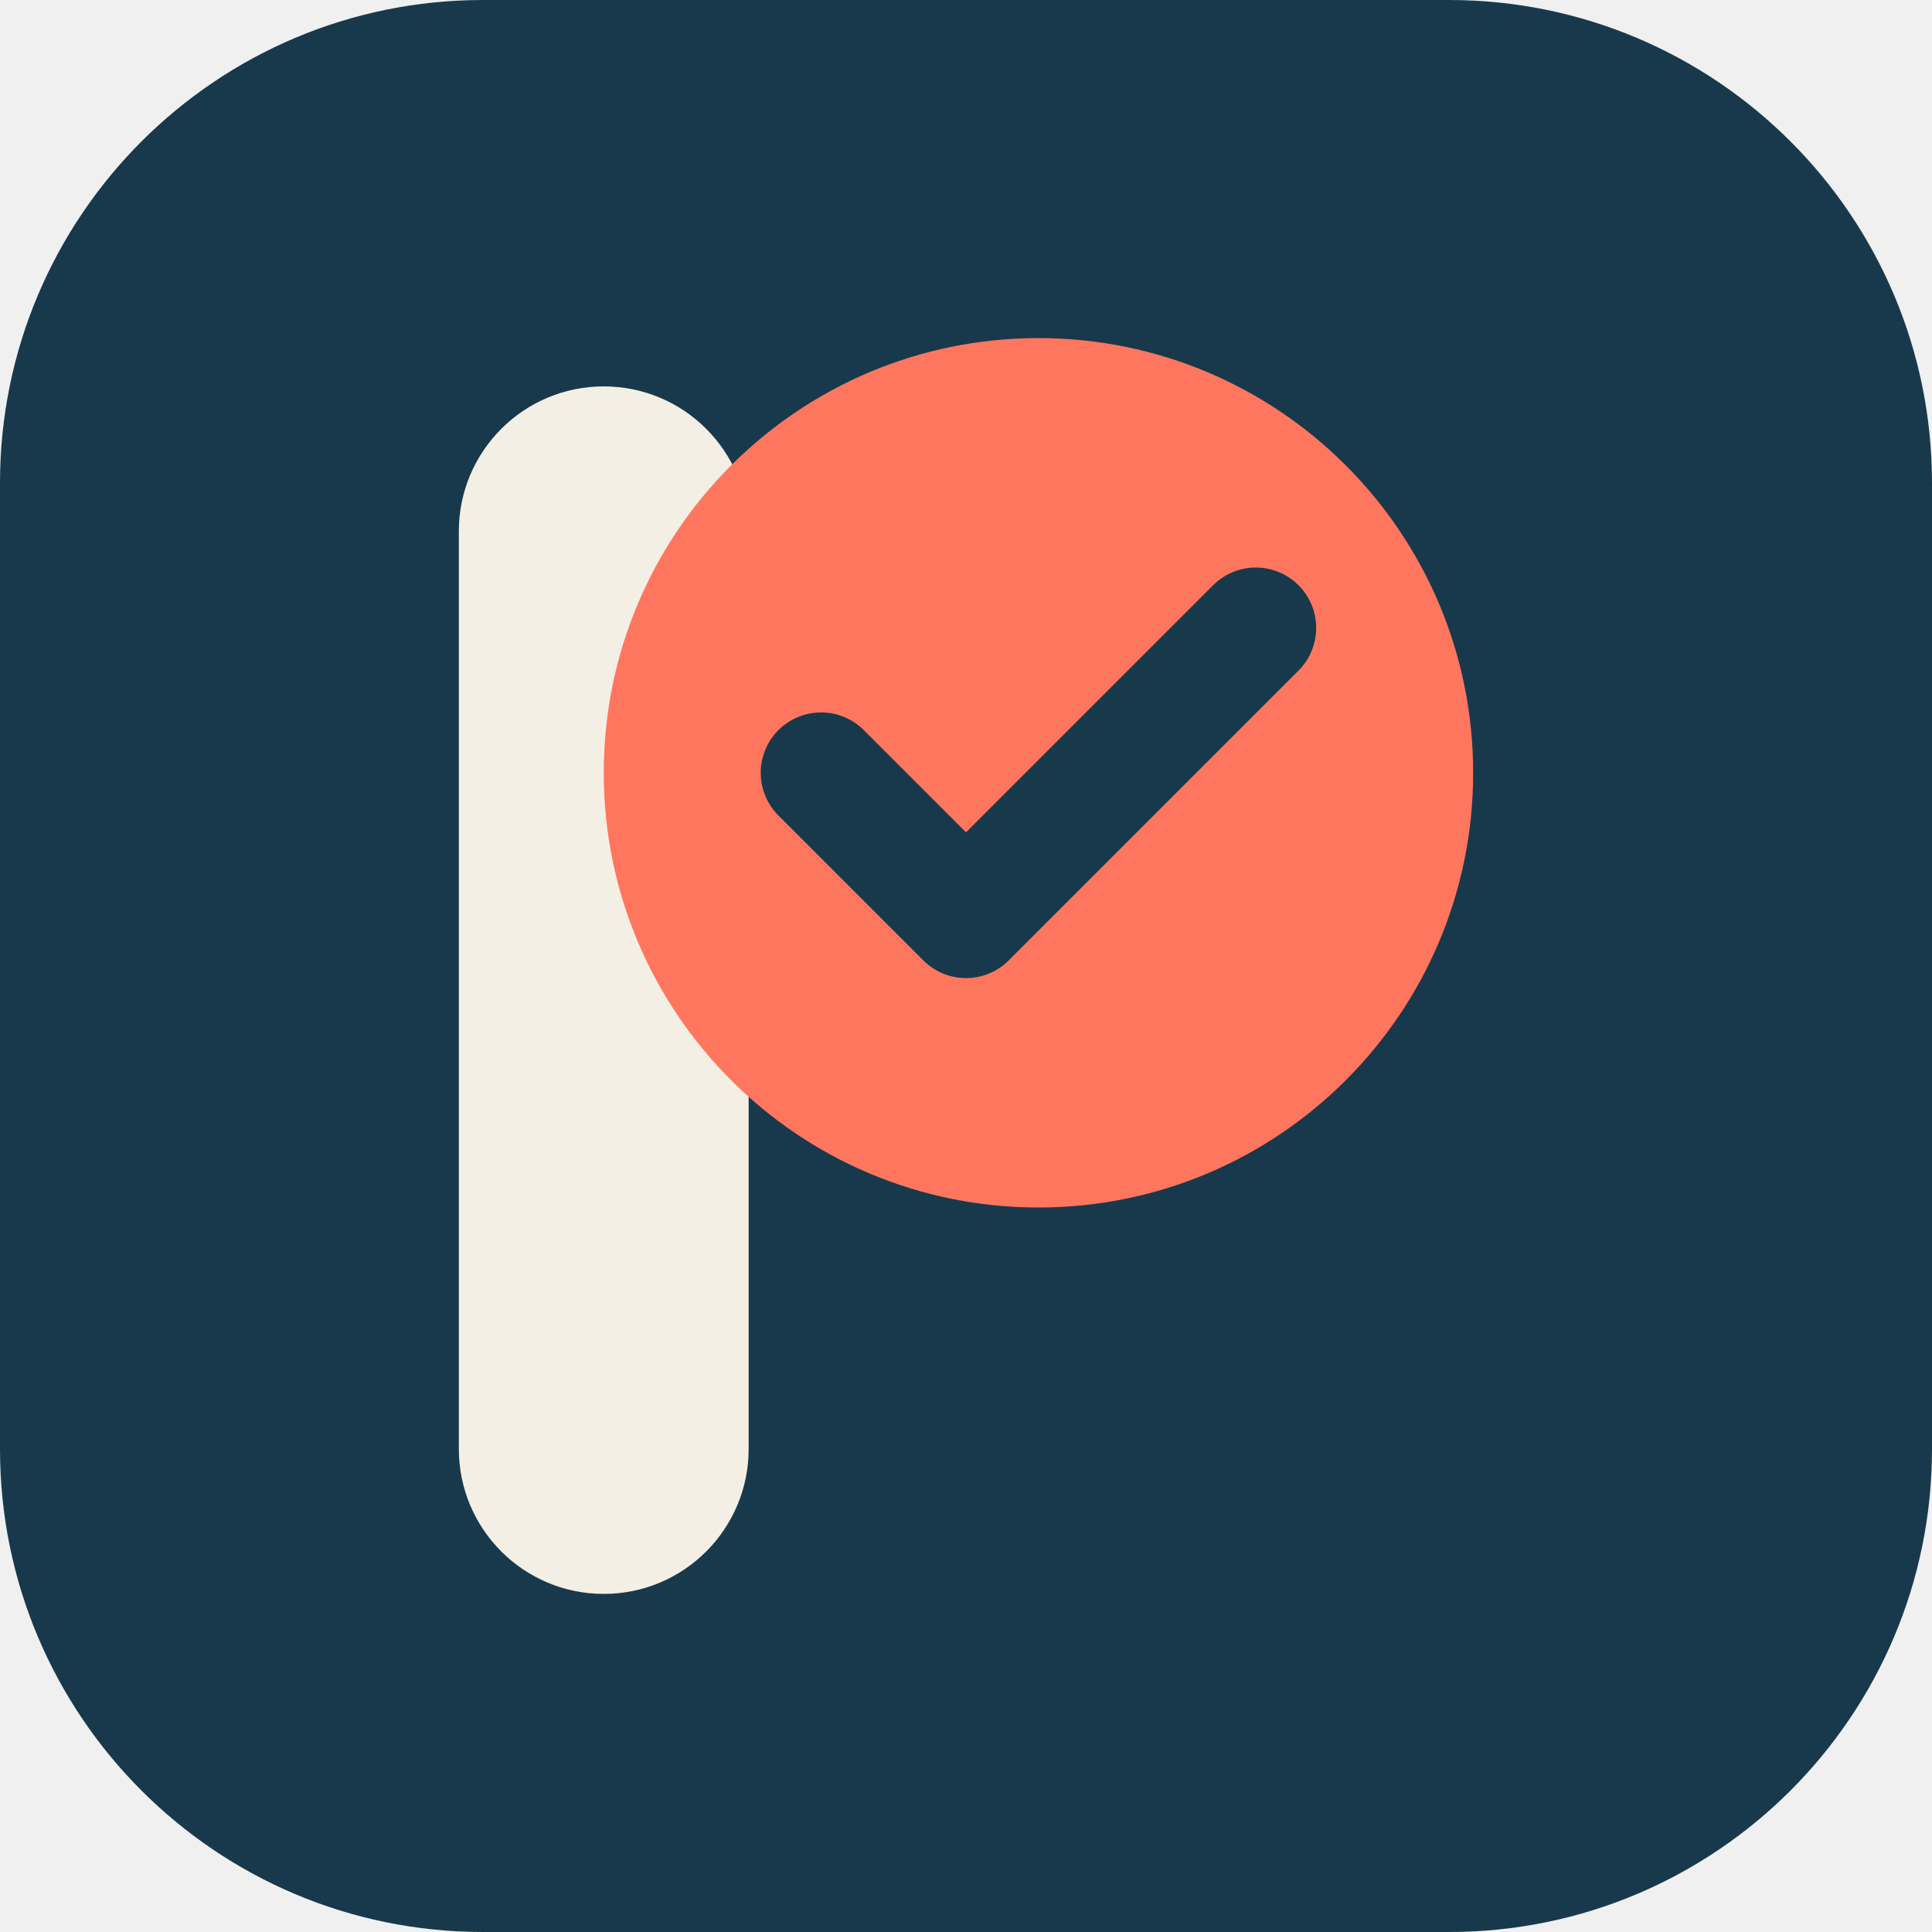
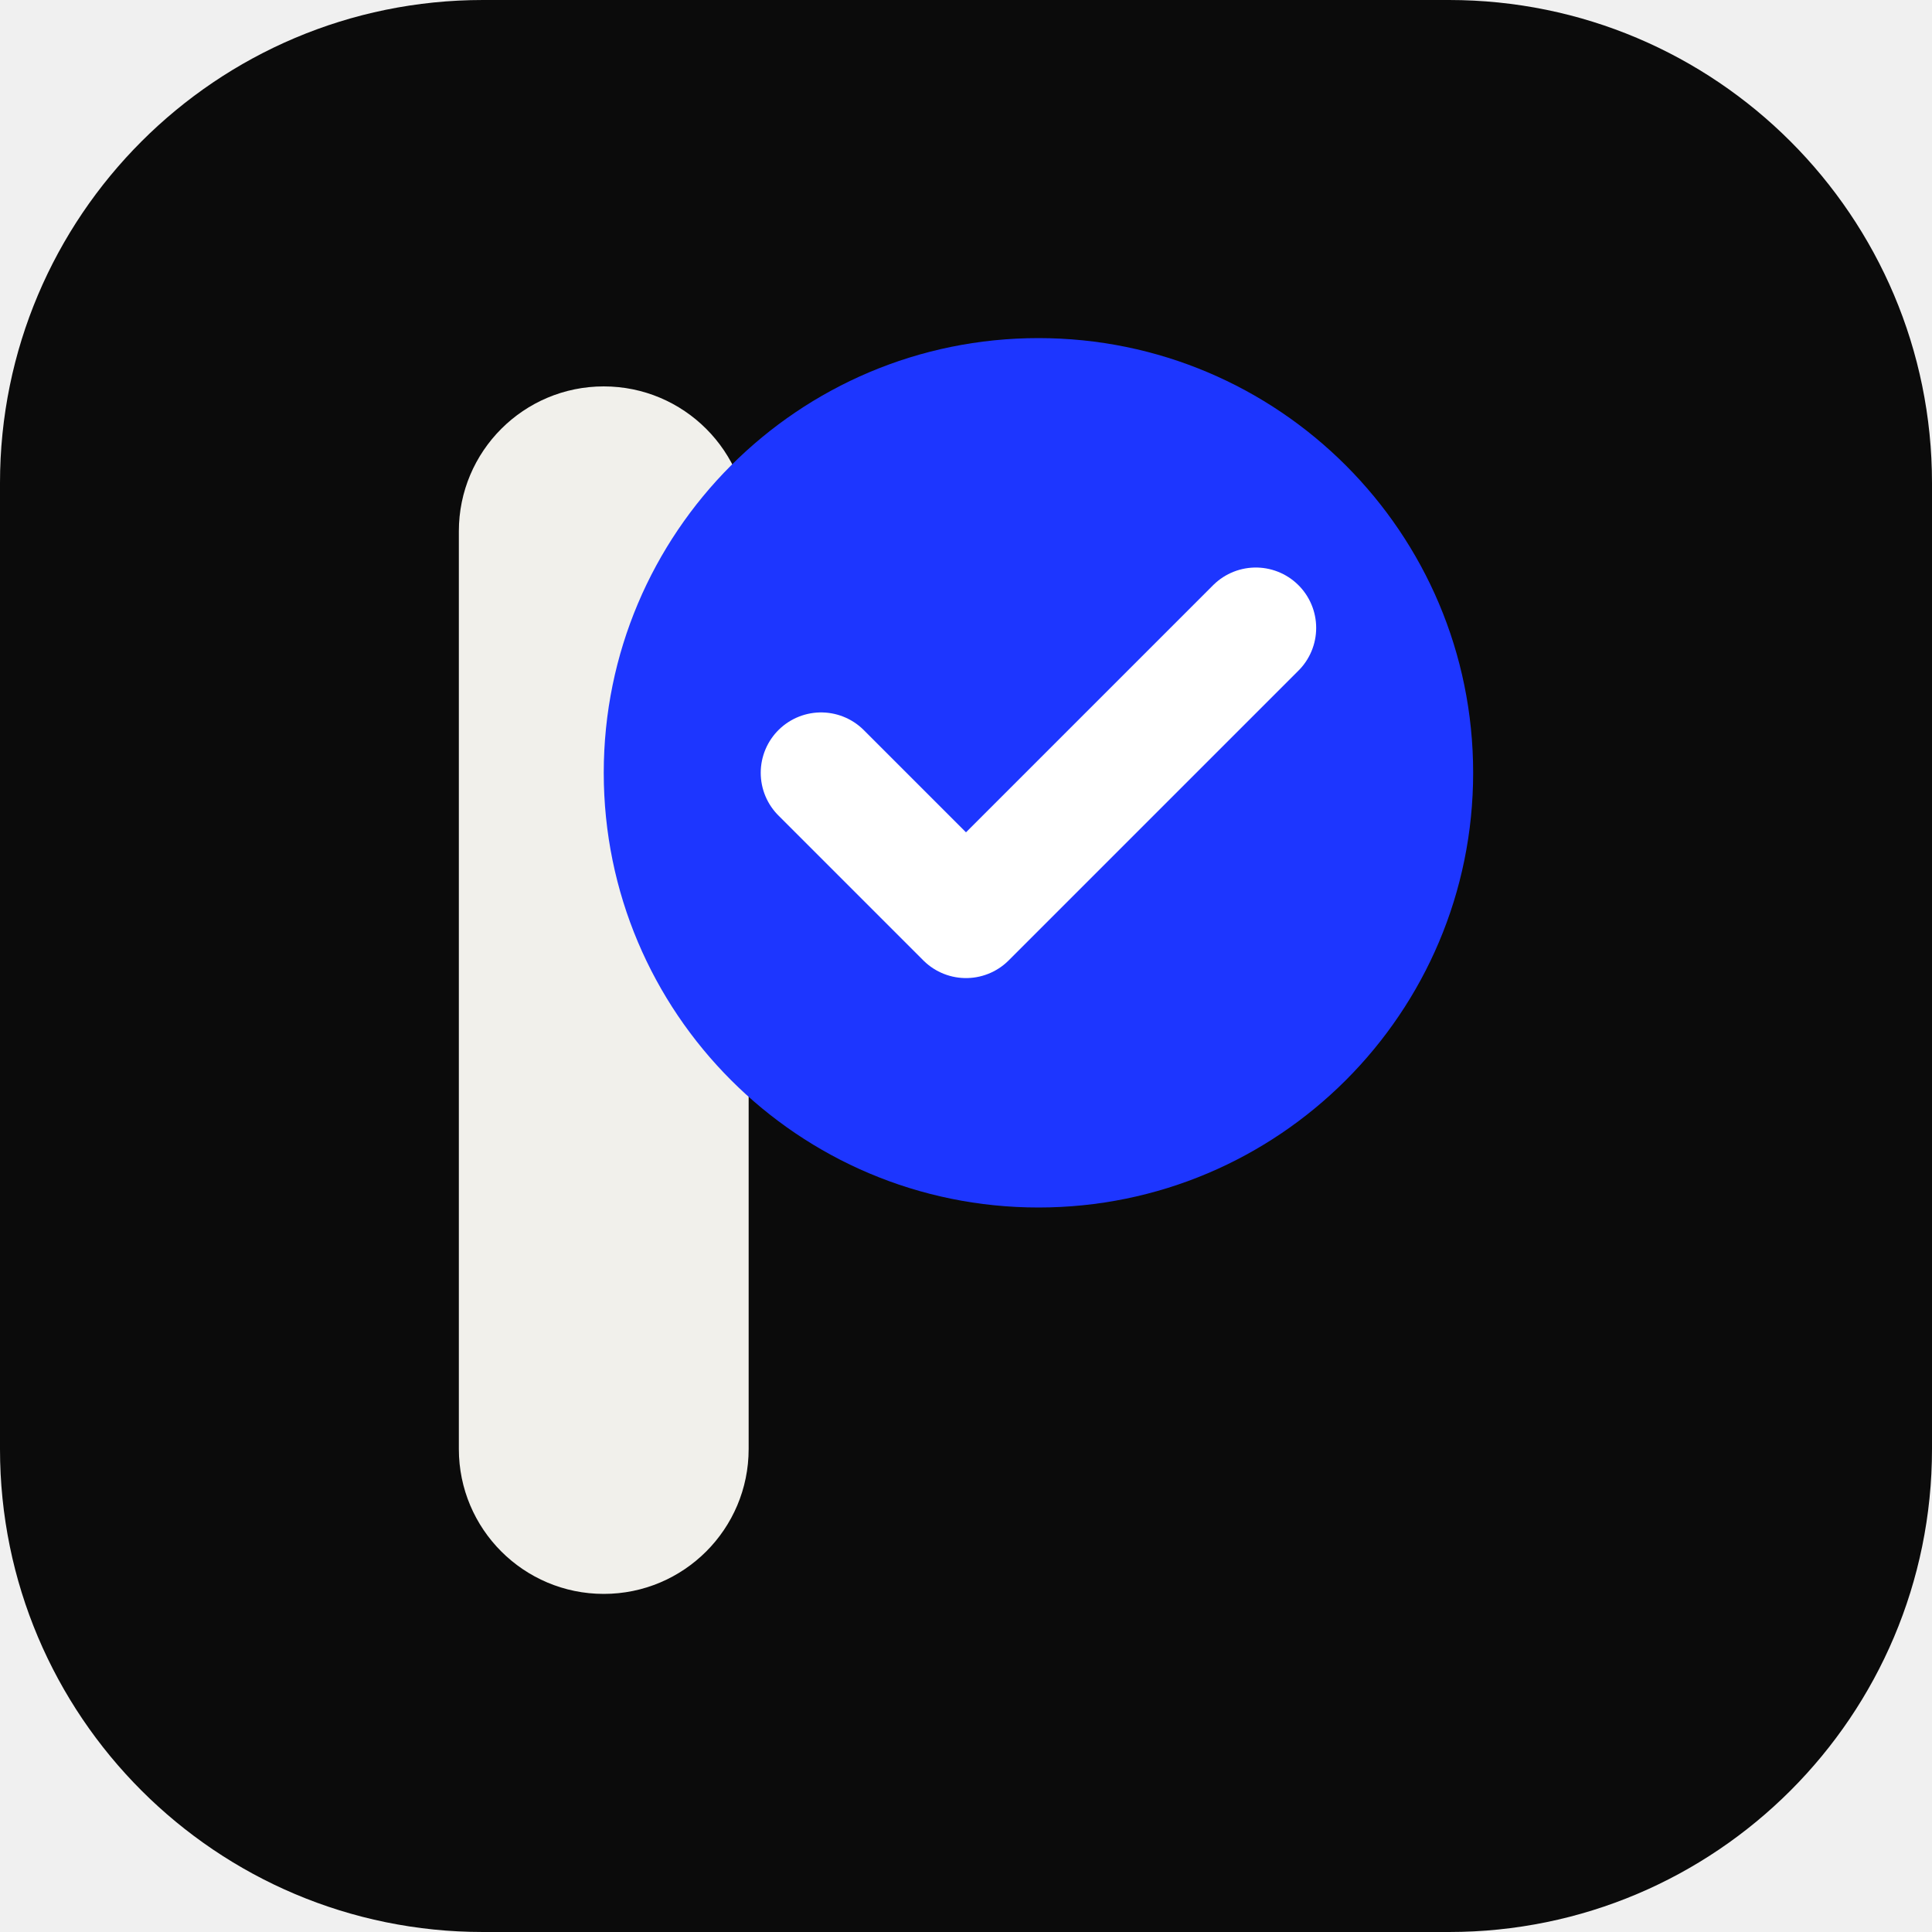
<svg xmlns="http://www.w3.org/2000/svg" viewBox="0 0 80 80" role="img" aria-label="Pakto">
-   <rect width="80" height="80" rx="20" fill="#18394C" />
-   <rect x="19" y="16" width="12" height="50" rx="6" fill="#f4efe4" />
-   <circle cx="43" cy="32" r="18" fill="#FF765F" />
-   <polyline points="34,32 40,38 52,26" fill="none" stroke="#18394C" stroke-width="5" stroke-linecap="round" stroke-linejoin="round" />
+   <rect width="80" height="80" rx="20" fill="#0b0b0b" />
+   <rect x="19" y="16" width="12" height="50" rx="6" fill="#f1f0eb" />
+   <circle cx="43" cy="32" r="18" fill="#1d36ff" />
+   <polyline points="34,32 40,38 52,26" fill="none" stroke="#ffffff" stroke-width="5" stroke-linecap="round" stroke-linejoin="round" />
</svg>
